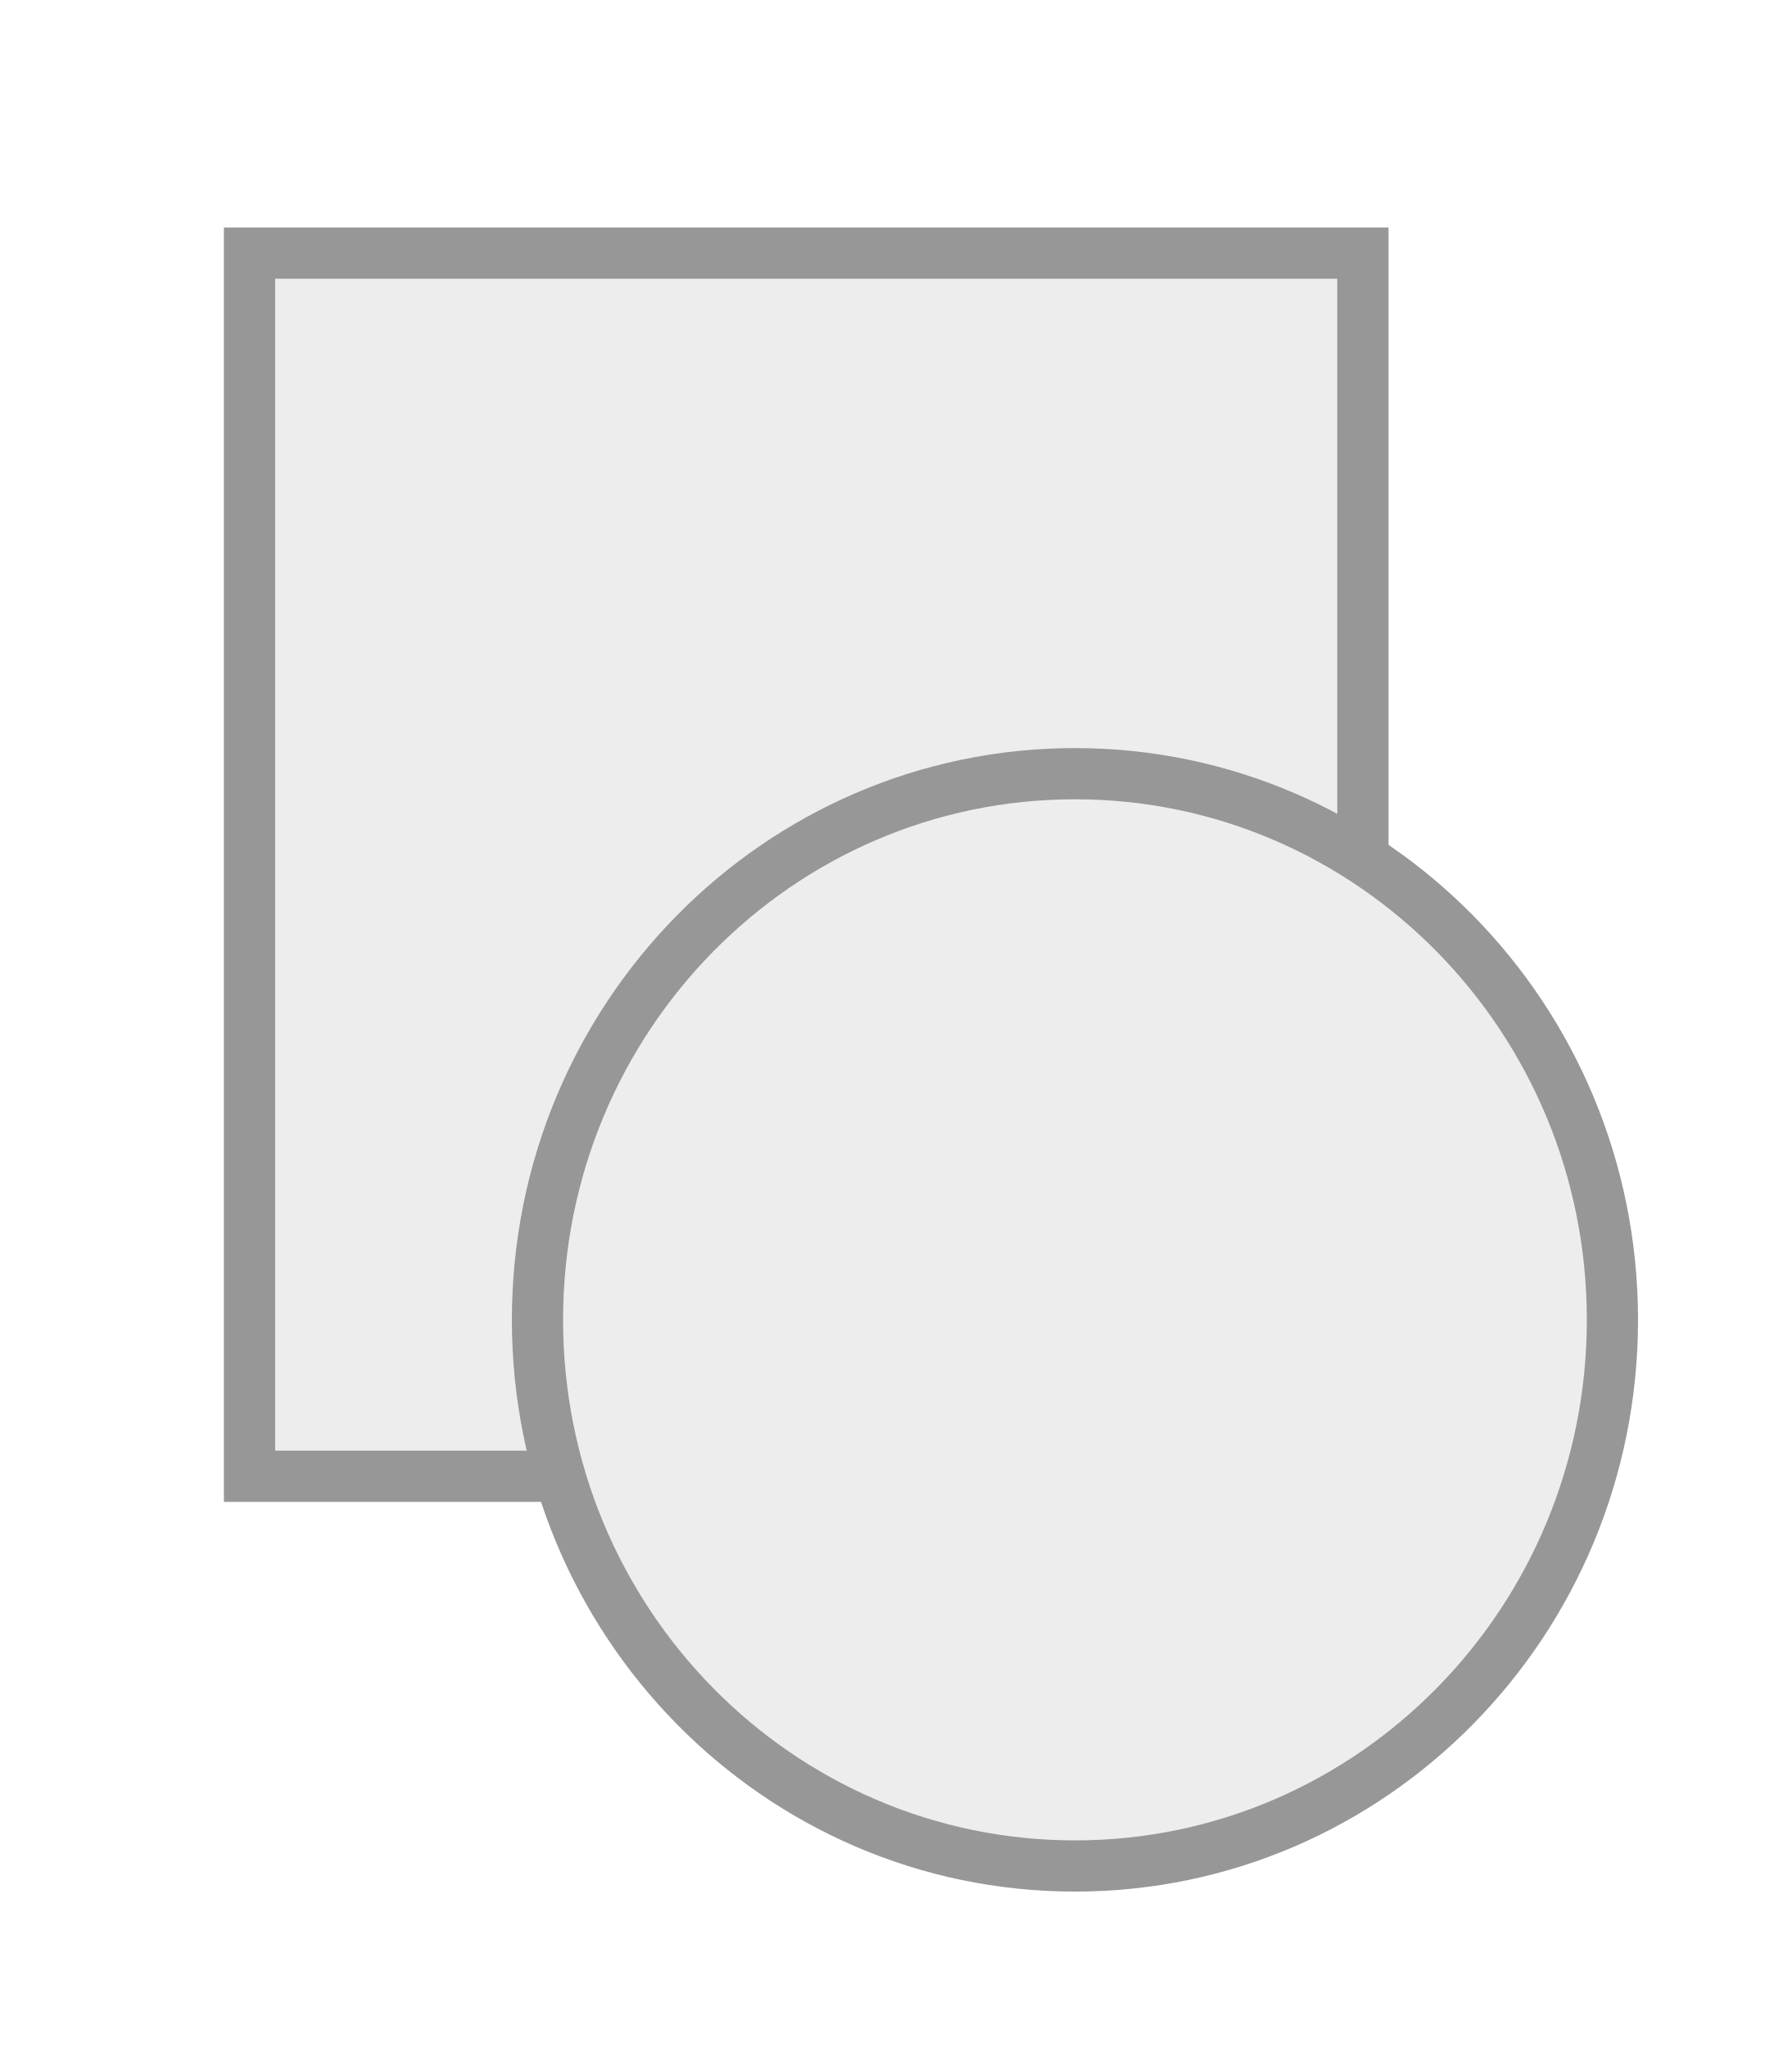
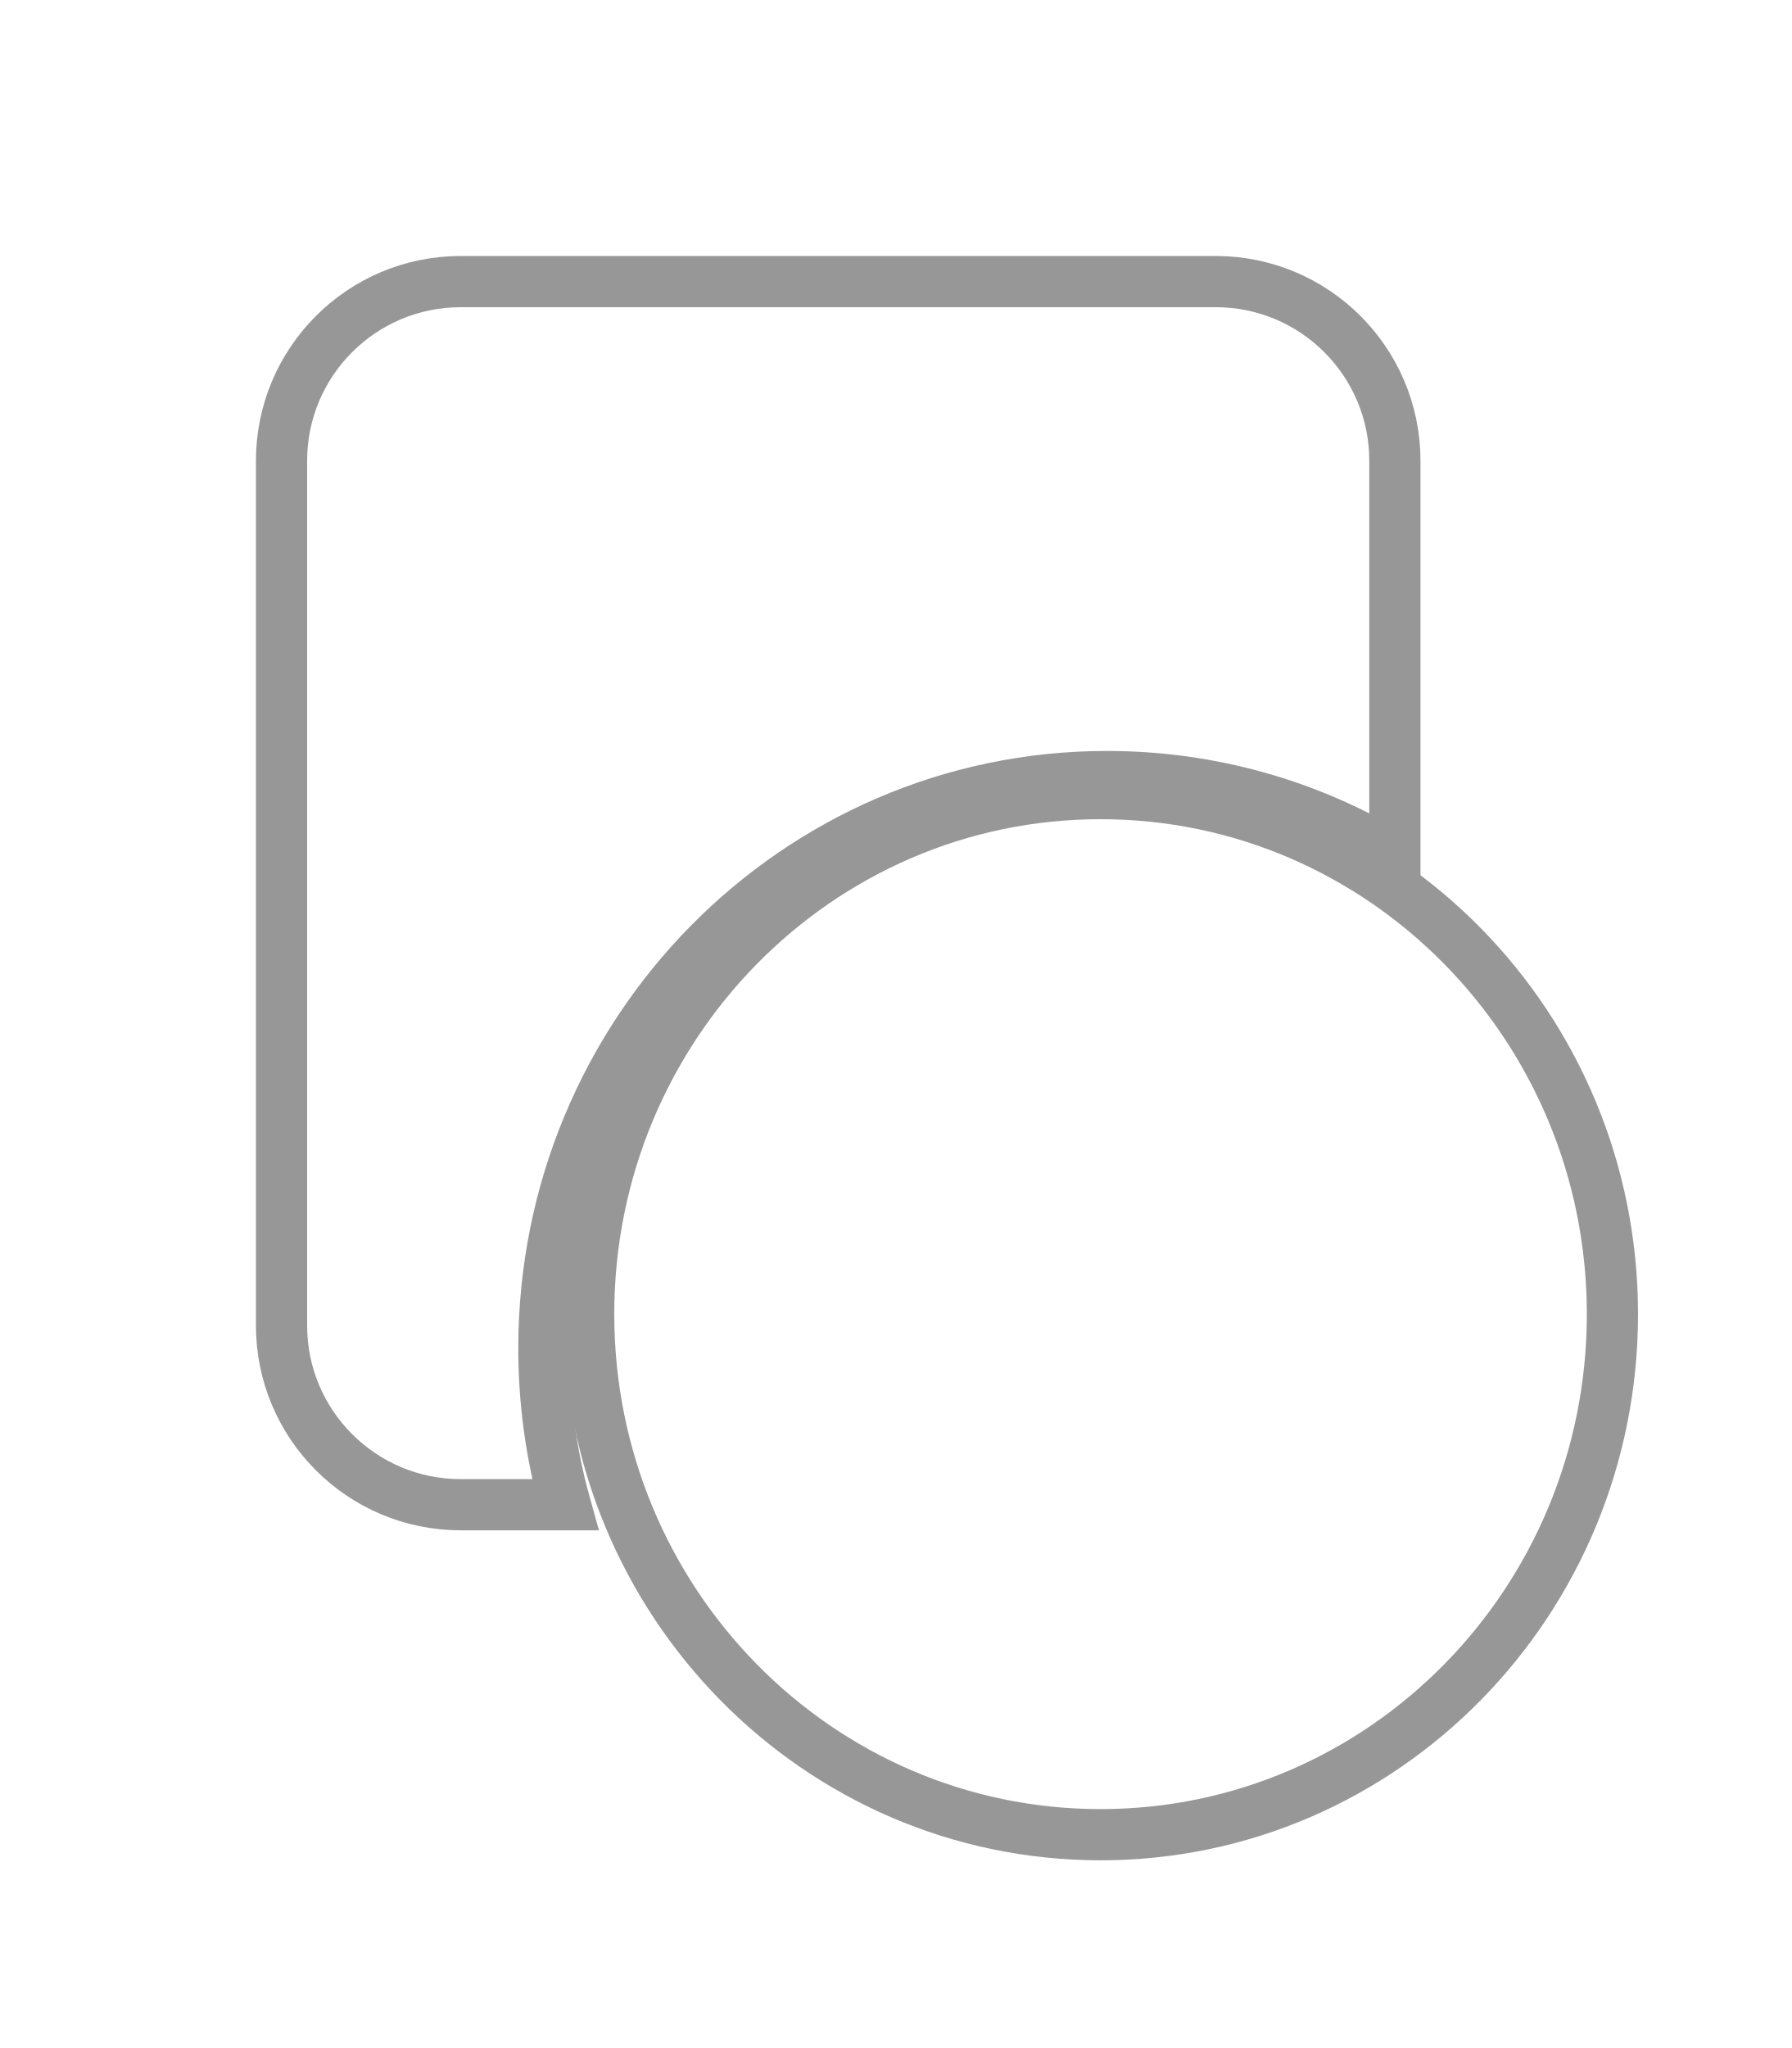
- <svg xmlns="http://www.w3.org/2000/svg" xmlns:xlink="http://www.w3.org/1999/xlink" width="35px" height="40px" viewBox="0 0 35 40" version="1.1">
-   <defs>
-     <rect id="path-1" x="4.375" y="4.444" width="22.75" height="24.889" />
-   </defs>
+ <svg xmlns="http://www.w3.org/2000/svg" width="35px" height="40px" viewBox="0 0 35 40" version="1.1">
+   <defs />
  <g id="Symbols" stroke="none" stroke-width="1" fill="none" fill-rule="evenodd">
-     <g id="picto/shape">
-       <g id="Rectangle-6">
-         <use fill="#EDEDED" fill-rule="evenodd" xlink:href="#path-1" />
-         <rect stroke="#979797" stroke-width="1" x="4.875" y="4.944" width="21.75" height="23.889" />
-       </g>
-       <ellipse id="Oval-3" stroke="#979797" fill="#EDEDED" cx="21" cy="25.778" rx="10.5" ry="10.667" />
+     <g id="picto/shape" stroke="#979797">
+       <path d="M27.25,16.735 L27.25,9 C27.25,7.067 25.683,5.5 23.75,5.5 L9,5.5 C7.067,5.5 5.5,7.067 5.5,9 L5.5,25.889 C5.5,27.822 7.067,29.389 9,29.389 L11.042,29.389 C10.767,28.404 10.625,27.378 10.625,26.333 C10.625,20.168 15.548,15.167 21.625,15.167 C23.637,15.167 25.567,15.716 27.25,16.735 Z" id="Combined-Shape" />
+       <ellipse id="Oval-3" cx="21.5" cy="25.667" rx="10" ry="10.167" />
    </g>
  </g>
</svg>
